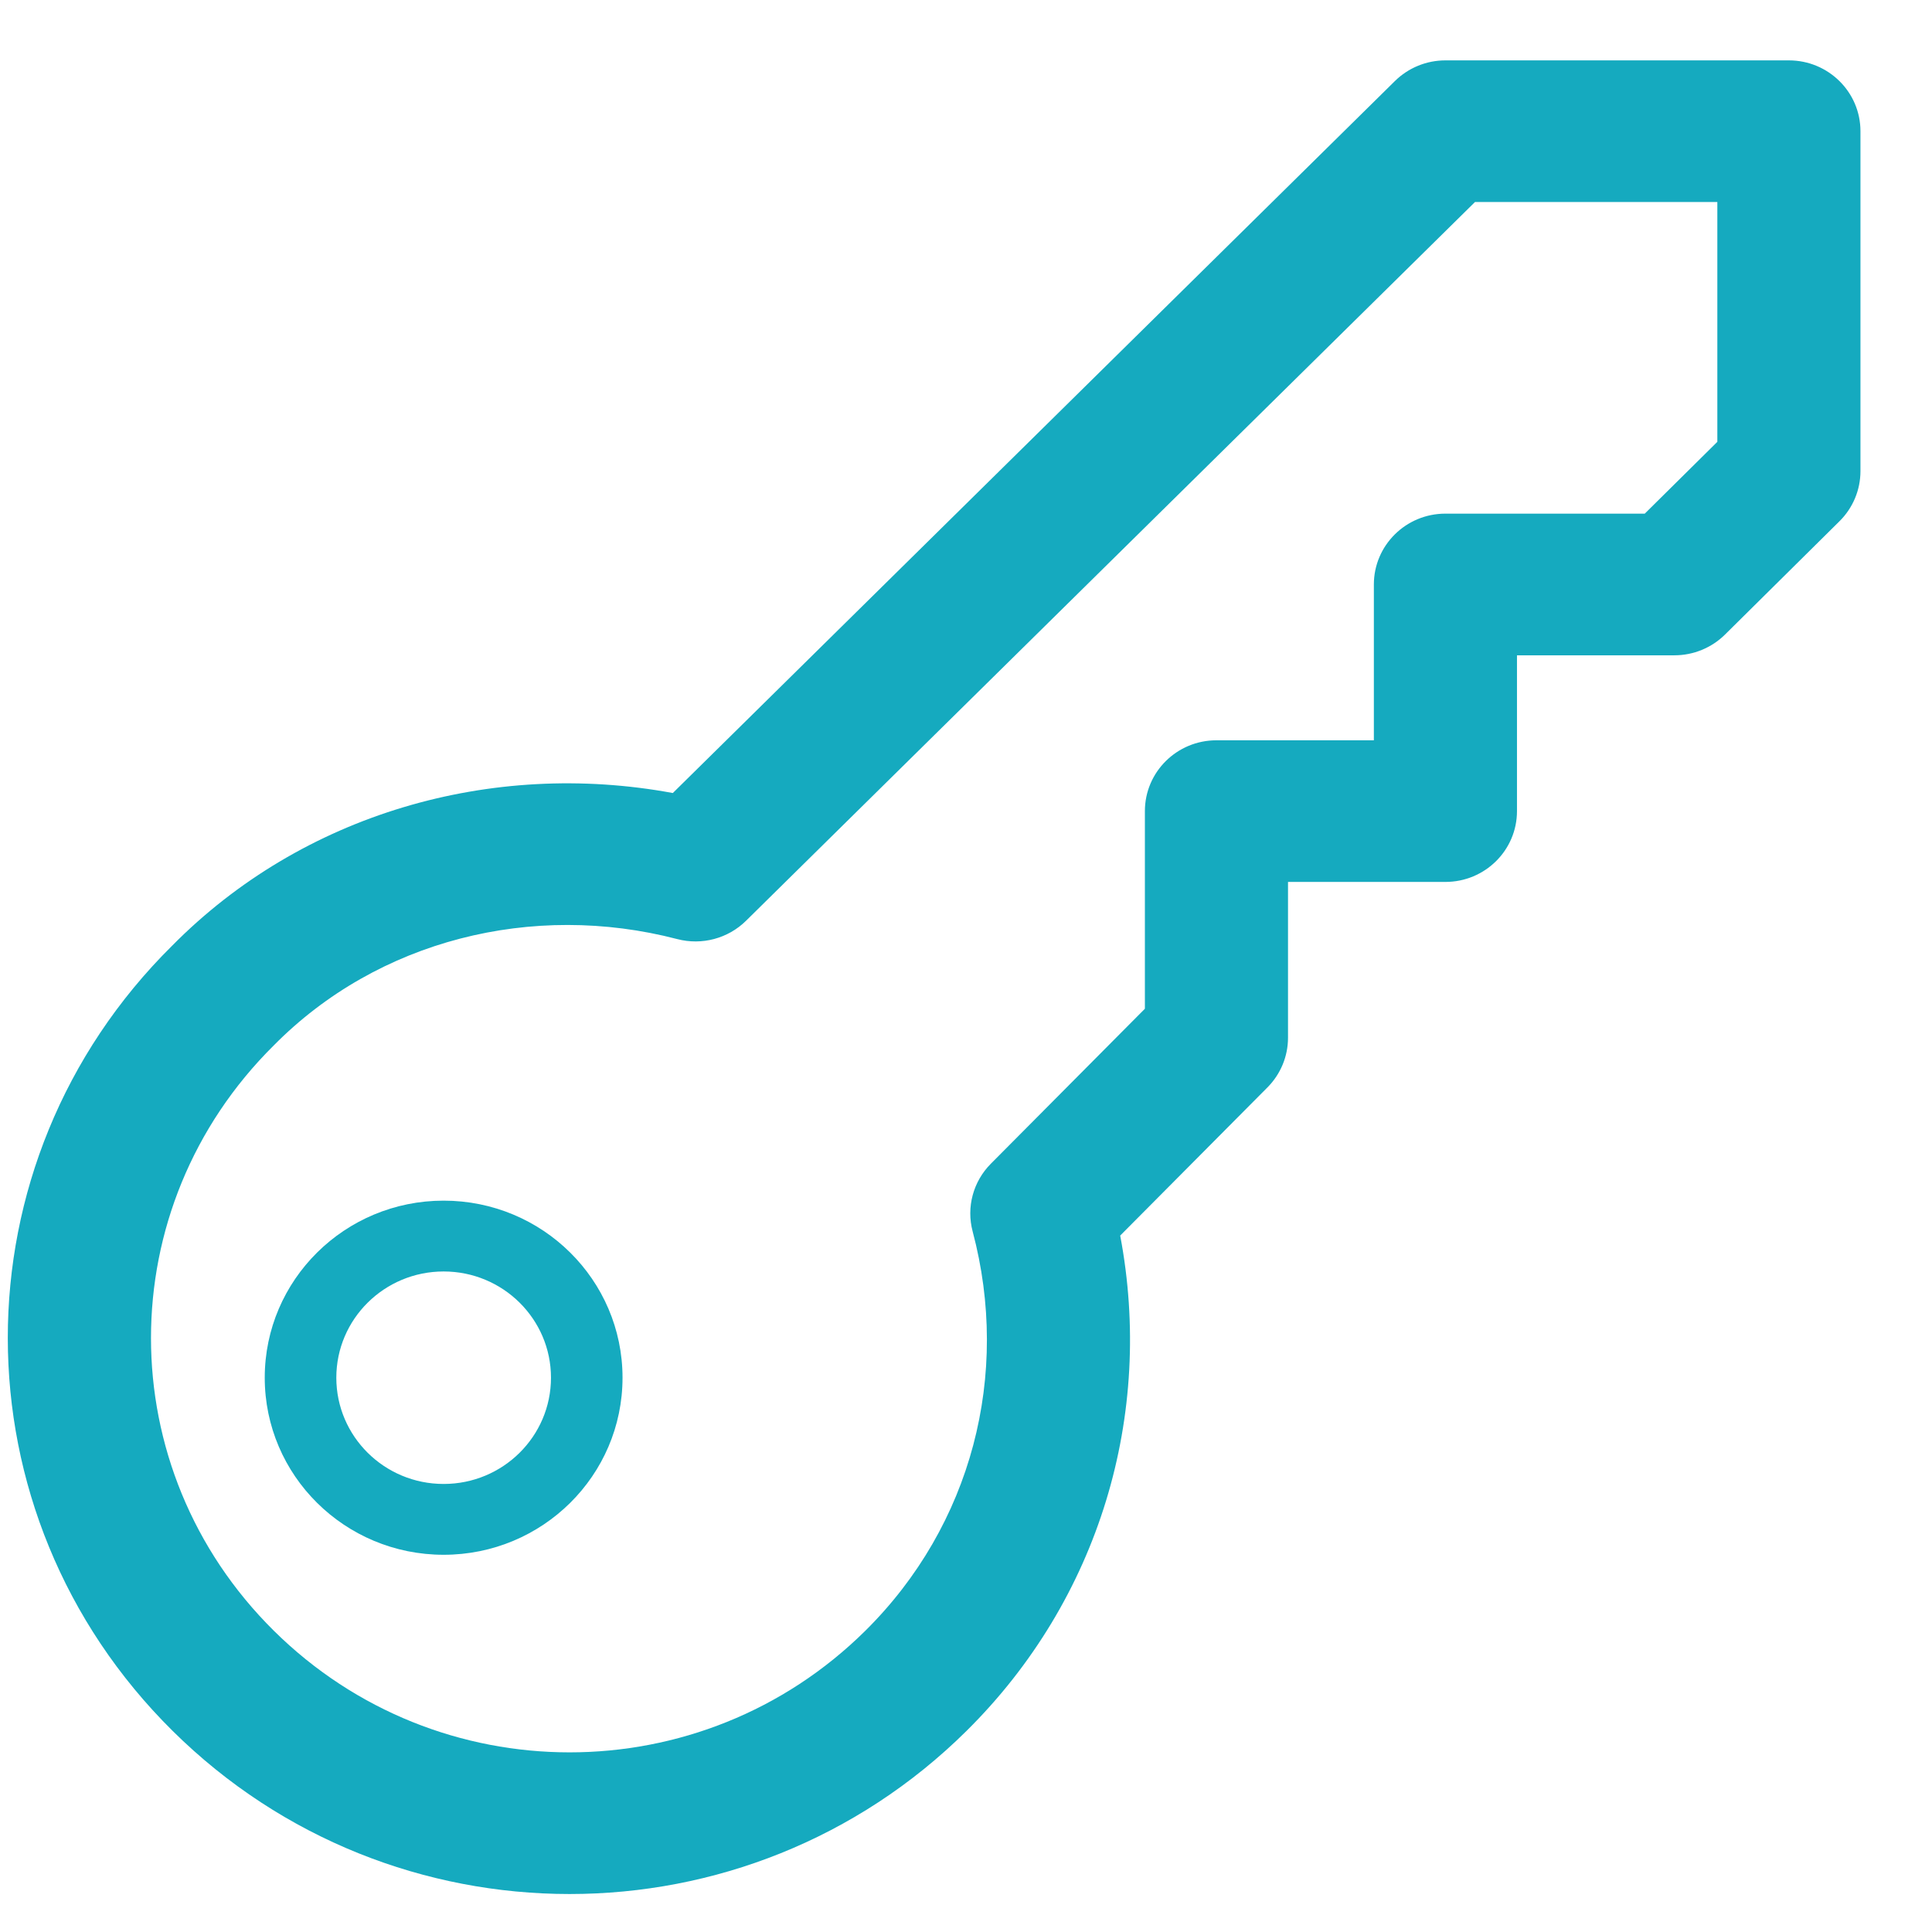
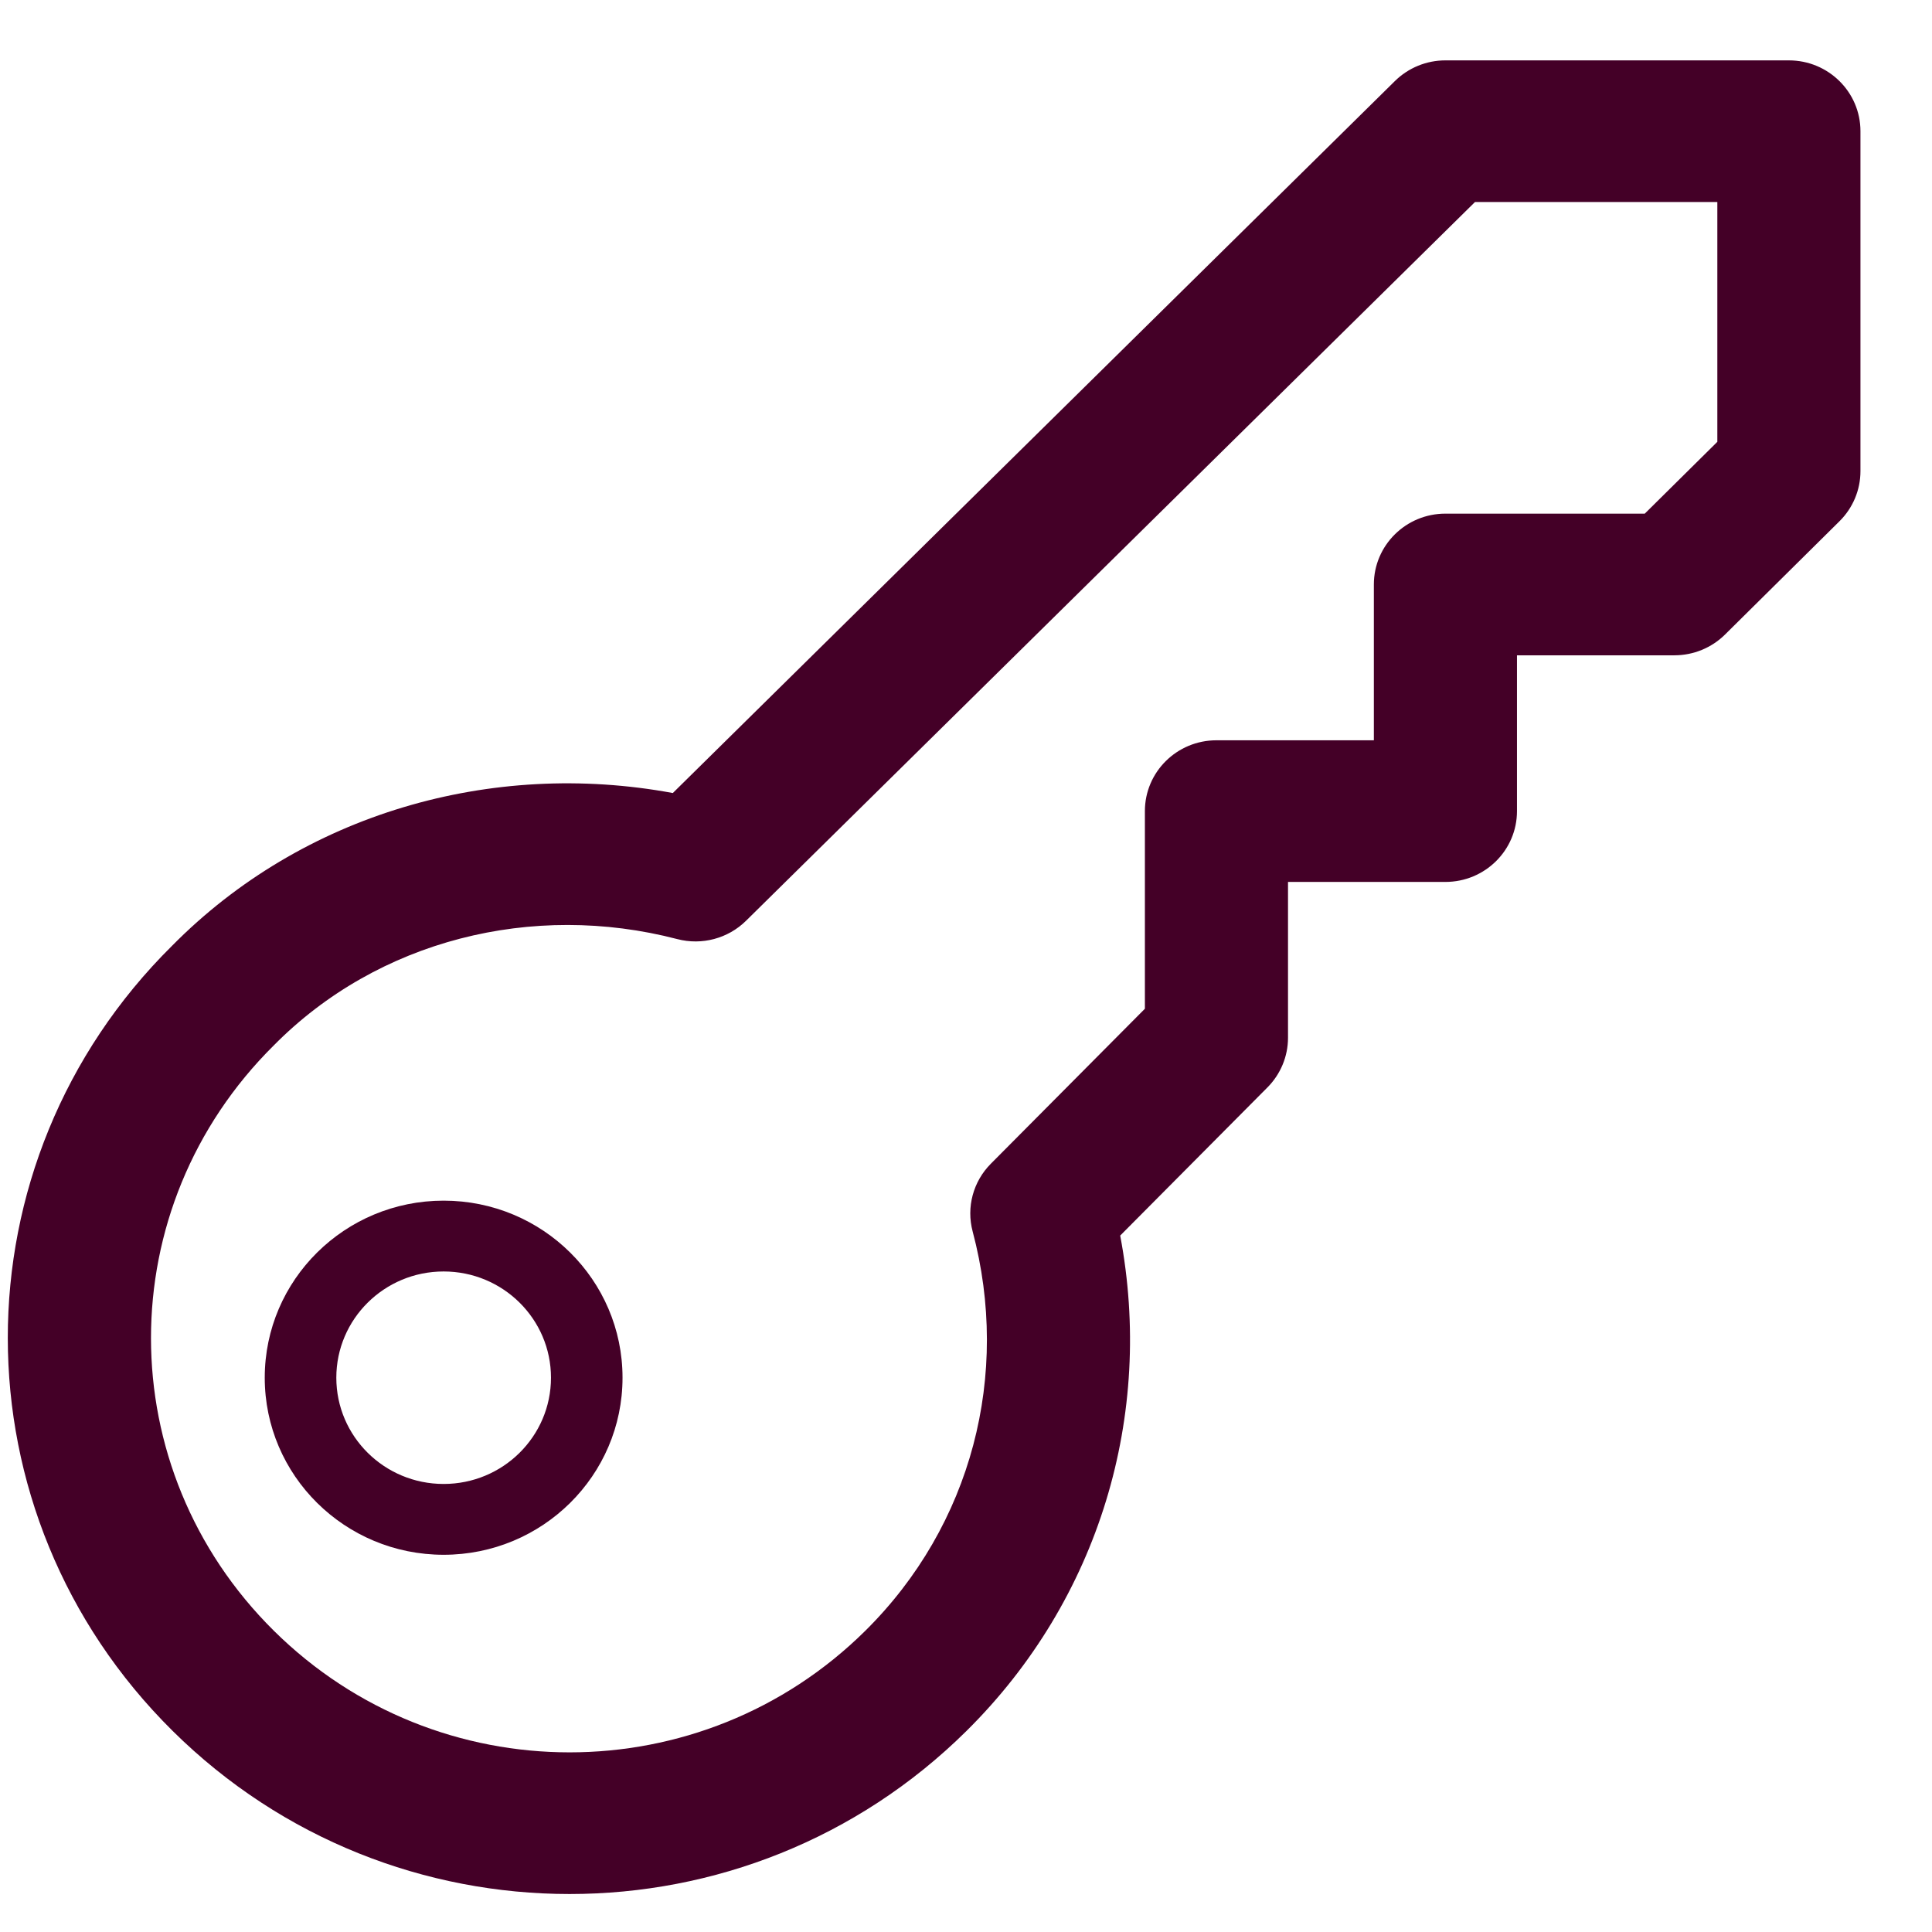
<svg xmlns="http://www.w3.org/2000/svg" width="64" height="64" viewBox="0 0 64 64">
-   <g fill="#15aabf" transform="translate(0 2)">
+   <g fill="#440027" transform="translate(0 2)">
    <path d="M46.209,0.684 C46.653,0.246 47.254,0 47.881,0 L59.259,0 C60.568,0 61.63,1.05 61.63,2.346 L61.63,13.608 C61.63,14.23 61.38,14.827 60.935,15.267 L57.143,19.021 C56.698,19.461 56.095,19.708 55.467,19.708 L50.252,19.708 L50.252,24.869 C50.252,26.165 49.191,27.215 47.881,27.215 L42.667,27.215 L42.667,32.377 C42.667,32.993 42.422,33.584 41.986,34.022 L37.108,38.93 C38.231,44.855 36.429,50.972 32.017,55.339 C24.739,62.543 12.998,62.543 5.719,55.339 C-1.559,48.135 -1.559,36.514 5.701,29.329 C10.021,24.956 16.275,23.157 22.288,24.27 L46.209,0.684 Z M24.713,28.502 C24.117,29.09 23.25,29.321 22.437,29.109 C17.636,27.858 12.516,29.142 9.072,32.628 C3.645,38 3.645,46.65 9.072,52.021 C14.499,57.392 23.238,57.392 28.665,52.021 C32.197,48.525 33.48,43.531 32.22,38.792 C32.007,37.992 32.236,37.14 32.823,36.55 L37.926,31.416 L37.926,24.869 C37.926,23.573 38.987,22.523 40.296,22.523 L45.511,22.523 L45.511,17.362 C45.511,16.066 46.572,15.015 47.881,15.015 L54.485,15.015 L56.889,12.636 L56.889,4.692 L48.861,4.692 L24.713,28.502 Z" />
    <path d="M14.696,49.504 C11.423,49.504 8.77,46.878 8.77,43.638 C8.77,40.399 11.423,37.773 14.696,37.773 C17.969,37.773 20.622,40.399 20.622,43.638 C20.622,46.878 17.969,49.504 14.696,49.504 Z M14.696,47.158 C16.66,47.158 18.252,45.582 18.252,43.638 C18.252,41.695 16.66,40.119 14.696,40.119 C12.733,40.119 11.141,41.695 11.141,43.638 C11.141,45.582 12.733,47.158 14.696,47.158 Z" />
  </g>
</svg>
